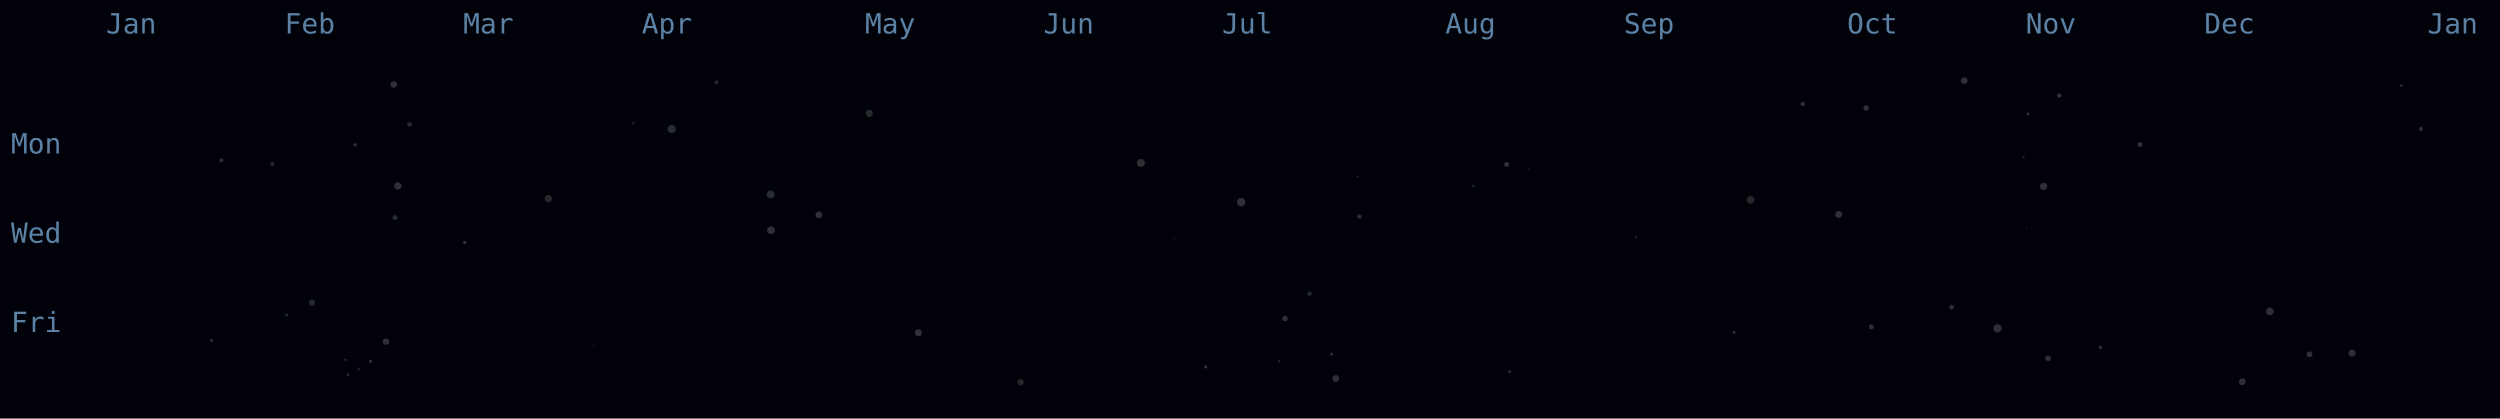
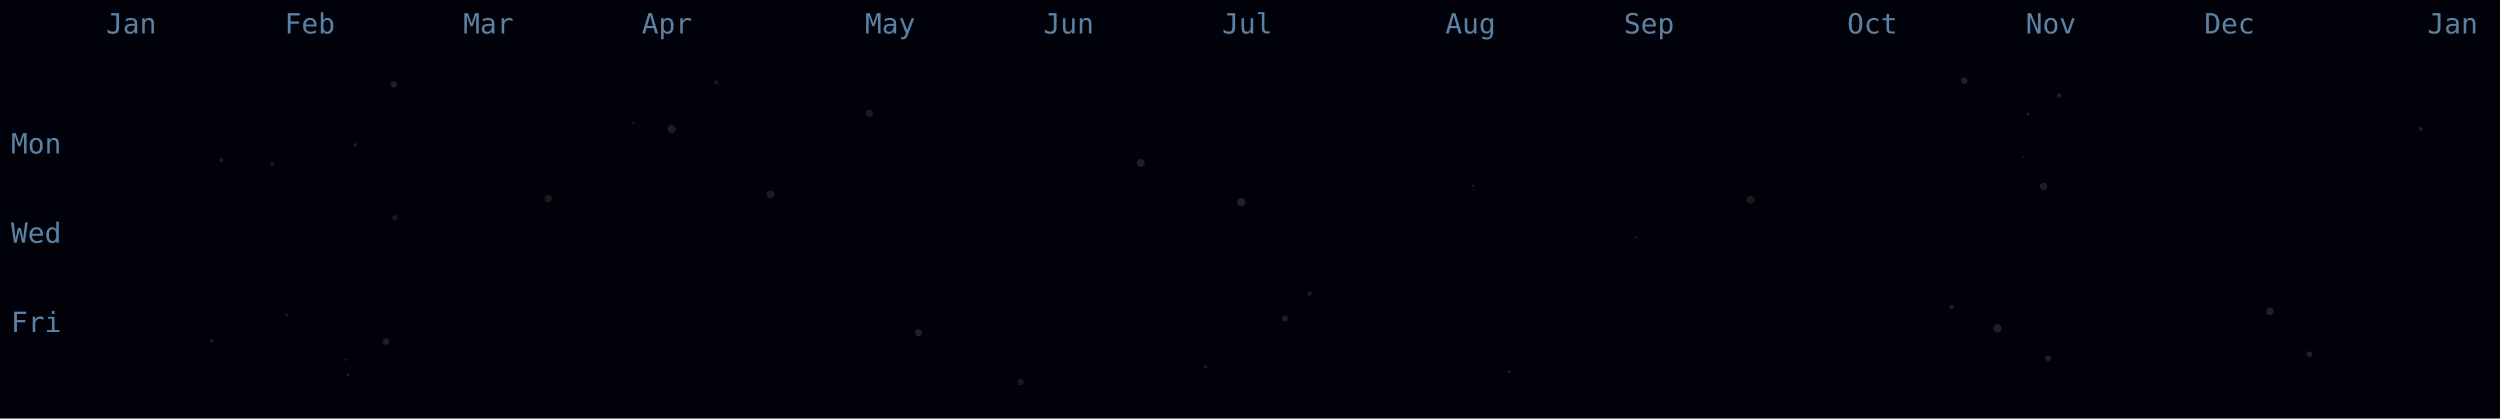
<svg xmlns="http://www.w3.org/2000/svg" viewBox="0 0 896 150" width="896" height="150" role="img" aria-label="Cinematic comet contribution graph">
  <rect x="0.00" y="0.00" width="896.00" height="150.00" fill="#010209" />
  <defs>
    <filter id="organic-sphere" x="-80%" y="-80%" width="260%" height="260%">
      <feTurbulence type="fractalNoise" baseFrequency="0.035" numOctaves="2" seed="7" result="noise" />
      <feDisplacementMap in="SourceGraphic" in2="noise" scale="4" xChannelSelector="R" yChannelSelector="G" result="displaced" />
      <feGaussianBlur in="displaced" stdDeviation="1.4" />
    </filter>
  </defs>
  <text x="22.00" y="55.00" font-family="monospace" font-size="10.00" fill="rgba(122,172,216,0.75)" text-anchor="end">Mon</text>
  <text x="22.00" y="87.00" font-family="monospace" font-size="10.00" fill="rgba(122,172,216,0.75)" text-anchor="end">Wed</text>
  <text x="22.00" y="119.00" font-family="monospace" font-size="10.00" fill="rgba(122,172,216,0.75)" text-anchor="end">Fri</text>
  <text x="38.00" y="12.00" font-family="monospace" font-size="10.00" fill="rgba(122,172,216,0.75)">Jan</text>
  <text x="102.00" y="12.00" font-family="monospace" font-size="10.00" fill="rgba(122,172,216,0.75)">Feb</text>
  <text x="166.00" y="12.00" font-family="monospace" font-size="10.00" fill="rgba(122,172,216,0.75)">Mar</text>
  <text x="230.00" y="12.00" font-family="monospace" font-size="10.00" fill="rgba(122,172,216,0.75)">Apr</text>
  <text x="310.00" y="12.00" font-family="monospace" font-size="10.00" fill="rgba(122,172,216,0.75)">May</text>
  <text x="374.00" y="12.00" font-family="monospace" font-size="10.00" fill="rgba(122,172,216,0.75)">Jun</text>
  <text x="438.00" y="12.00" font-family="monospace" font-size="10.00" fill="rgba(122,172,216,0.75)">Jul</text>
  <text x="518.00" y="12.00" font-family="monospace" font-size="10.00" fill="rgba(122,172,216,0.75)">Aug</text>
  <text x="582.00" y="12.00" font-family="monospace" font-size="10.00" fill="rgba(122,172,216,0.75)">Sep</text>
  <text x="662.00" y="12.00" font-family="monospace" font-size="10.00" fill="rgba(122,172,216,0.75)">Oct</text>
  <text x="726.00" y="12.00" font-family="monospace" font-size="10.00" fill="rgba(122,172,216,0.75)">Nov</text>
  <text x="790.00" y="12.00" font-family="monospace" font-size="10.00" fill="rgba(122,172,216,0.75)">Dec</text>
  <text x="870.00" y="12.00" font-family="monospace" font-size="10.00" fill="rgba(122,172,216,0.75)">Jan</text>
-   <circle cx="738.04" cy="34.24" r="0.79" fill="hsl(0,0%,100%)" opacity="0.18" />
-   <circle cx="651.31" cy="48.81" r="0.10" fill="hsl(0,0%,100%)" opacity="0.18" />
-   <circle cx="541.05" cy="133.20" r="0.52" fill="hsl(0,0%,100%)" opacity="0.18" />
-   <circle cx="699.44" cy="110.07" r="0.81" fill="hsl(0,0%,100%)" opacity="0.18" />
-   <circle cx="256.74" cy="29.52" r="0.71" fill="hsl(268,32%,82%)" opacity="0.18" />
-   <circle cx="141.55" cy="77.97" r="0.92" fill="hsl(130,22%,80%)" opacity="0.18" />
-   <circle cx="196.52" cy="71.19" r="1.33" fill="hsl(15,35%,80%)" opacity="0.18" />
-   <circle cx="869.56" cy="39.15" r="0.00" fill="hsl(200,45%,88%)" opacity="0.18" />
-   <circle cx="703.98" cy="28.88" r="1.22" fill="hsl(0,0%,100%)" opacity="0.18" />
-   <circle cx="257.67" cy="83.36" r="0.04" fill="hsl(0,0%,100%)" opacity="0.18" />
-   <circle cx="725.27" cy="56.24" r="0.36" fill="hsl(0,0%,100%)" opacity="0.18" />
-   <circle cx="528.02" cy="66.59" r="0.47" fill="hsl(130,22%,80%)" opacity="0.18" />
-   <circle cx="734.03" cy="128.44" r="1.02" fill="hsl(0,0%,100%)" opacity="0.18" />
-   <circle cx="97.63" cy="58.85" r="0.76" fill="hsl(268,32%,82%)" opacity="0.18" />
-   <circle cx="586.36" cy="85.07" r="0.44" fill="hsl(15,35%,80%)" opacity="0.18" />
-   <circle cx="813.53" cy="111.59" r="1.36" fill="hsl(0,0%,100%)" opacity="0.18" />
-   <circle cx="469.37" cy="105.26" r="0.75" fill="hsl(200,45%,88%)" opacity="0.18" />
-   <circle cx="276.20" cy="69.69" r="1.41" fill="hsl(200,45%,88%)" opacity="0.18" />
-   <circle cx="365.78" cy="136.97" r="1.14" fill="hsl(15,35%,80%)" opacity="0.18" />
-   <circle cx="832.16" cy="39.52" r="0.03" fill="hsl(130,22%,80%)" opacity="0.18" />
-   <circle cx="227.00" cy="44.11" r="0.43" fill="hsl(15,35%,80%)" opacity="0.18" />
-   <circle cx="867.67" cy="46.21" r="0.71" fill="hsl(0,0%,100%)" opacity="0.18" />
-   <circle cx="627.41" cy="71.59" r="1.41" fill="hsl(15,35%,80%)" opacity="0.18" />
-   <circle cx="240.73" cy="46.27" r="1.47" fill="hsl(200,45%,88%)" opacity="0.18" />
-   <circle cx="444.84" cy="72.45" r="1.49" fill="hsl(0,0%,100%)" opacity="0.18" />
-   <circle cx="246.79" cy="32.16" r="0.04" fill="hsl(0,0%,100%)" opacity="0.18" />
-   <circle cx="79.34" cy="57.44" r="0.69" fill="hsl(0,0%,100%)" opacity="0.18" />
-   <circle cx="135.81" cy="120.70" r="0.12" fill="hsl(130,22%,80%)" opacity="0.18" />
-   <circle cx="726.85" cy="40.82" r="0.52" fill="hsl(0,0%,100%)" opacity="0.18" />
-   <circle cx="127.28" cy="51.92" r="0.63" fill="hsl(0,0%,100%)" opacity="0.18" />
-   <circle cx="329.14" cy="119.25" r="1.29" fill="hsl(0,0%,100%)" opacity="0.18" />
-   <circle cx="460.56" cy="114.16" r="1.00" fill="hsl(0,0%,100%)" opacity="0.18" />
-   <circle cx="715.90" cy="117.70" r="1.48" fill="hsl(0,0%,100%)" opacity="0.18" />
-   <circle cx="501.13" cy="129.33" r="0.05" fill="hsl(0,0%,100%)" opacity="0.18" />
-   <circle cx="75.84" cy="122.06" r="0.64" fill="hsl(15,35%,80%)" opacity="0.18" />
-   <circle cx="432.11" cy="131.53" r="0.58" fill="hsl(0,0%,100%)" opacity="0.18" />
-   <circle cx="138.34" cy="122.43" r="1.17" fill="hsl(0,0%,100%)" opacity="0.18" />
-   <circle cx="256.49" cy="119.97" r="0.15" fill="hsl(0,0%,100%)" opacity="0.18" />
-   <circle cx="408.86" cy="58.40" r="1.43" fill="hsl(0,0%,100%)" opacity="0.18" />
-   <circle cx="420.73" cy="85.44" r="0.25" fill="hsl(200,45%,88%)" opacity="0.18" />
-   <circle cx="318.39" cy="123.57" r="0.01" fill="hsl(0,0%,100%)" opacity="0.18" />
-   <circle cx="422.29" cy="67.20" r="0.10" fill="hsl(0,0%,100%)" opacity="0.18" />
-   <circle cx="102.71" cy="112.94" r="0.51" fill="hsl(200,45%,88%)" opacity="0.18" />
-   <circle cx="732.43" cy="66.82" r="1.33" fill="hsl(0,0%,100%)" opacity="0.18" />
-   <circle cx="311.56" cy="40.62" r="1.31" fill="hsl(130,22%,80%)" opacity="0.18" />
-   <circle cx="827.73" cy="126.98" r="1.05" fill="hsl(0,0%,100%)" opacity="0.18" />
-   <circle cx="141.14" cy="30.28" r="1.18" fill="hsl(0,0%,100%)" opacity="0.18" />
-   <circle cx="286.23" cy="84.31" r="0.12" fill="hsl(0,0%,100%)" opacity="0.18" />
-   <circle cx="123.83" cy="128.93" r="0.40" fill="hsl(0,0%,100%)" opacity="0.18" />
-   <circle cx="124.67" cy="134.33" r="0.46" fill="hsl(0,0%,100%)" opacity="0.18" />
-   <circle cx="132.82" cy="129.54" r="0.56" fill="hsl(0,0%,100%)" opacity="0.18" />
-   <circle cx="799.72" cy="75.12" r="0.07" fill="hsl(0,0%,100%)" opacity="0.18" />
-   <circle cx="212.81" cy="123.90" r="0.22" fill="hsl(0,0%,100%)" opacity="0.18" />
-   <circle cx="767.03" cy="51.78" r="0.89" fill="hsl(0,0%,100%)" opacity="0.18" />
-   <circle cx="803.64" cy="136.80" r="1.23" fill="hsl(0,0%,100%)" opacity="0.18" />
-   <circle cx="539.96" cy="58.95" r="0.89" fill="hsl(0,0%,100%)" opacity="0.18" />
-   <circle cx="726.36" cy="81.89" r="0.23" fill="hsl(0,0%,100%)" opacity="0.18" />
-   <circle cx="842.97" cy="126.57" r="1.29" fill="hsl(0,0%,100%)" opacity="0.18" />
-   <circle cx="478.72" cy="135.66" r="1.23" fill="hsl(0,0%,100%)" opacity="0.18" />
-   <circle cx="293.52" cy="77.02" r="1.23" fill="hsl(0,0%,100%)" opacity="0.18" />
-   <circle cx="486.55" cy="63.36" r="0.30" fill="hsl(0,0%,100%)" opacity="0.18" />
-   <circle cx="621.47" cy="119.14" r="0.52" fill="hsl(0,0%,100%)" opacity="0.18" />
-   <circle cx="668.81" cy="38.68" r="0.96" fill="hsl(0,0%,100%)" opacity="0.18" />
-   <circle cx="544.77" cy="113.92" r="0.18" fill="hsl(0,0%,100%)" opacity="0.18" />
-   <circle cx="477.24" cy="126.95" r="0.53" fill="hsl(0,0%,100%)" opacity="0.18" />
-   <circle cx="128.58" cy="132.28" r="0.36" fill="hsl(0,0%,100%)" opacity="0.18" />
-   <circle cx="458.39" cy="129.44" r="0.38" fill="hsl(0,0%,100%)" opacity="0.18" />
-   <circle cx="276.35" cy="82.50" r="1.40" fill="hsl(0,0%,100%)" opacity="0.18" />
-   <circle cx="166.54" cy="86.93" r="0.61" fill="hsl(0,0%,100%)" opacity="0.18" />
-   <circle cx="146.75" cy="44.64" r="0.88" fill="hsl(268,32%,82%)" opacity="0.18" />
-   <circle cx="487.23" cy="77.59" r="0.72" fill="hsl(0,0%,100%)" opacity="0.18" />
-   <circle cx="547.87" cy="60.47" r="0.21" fill="hsl(0,0%,100%)" opacity="0.18" />
-   <circle cx="659.02" cy="76.85" r="1.25" fill="hsl(0,0%,100%)" opacity="0.18" />
-   <circle cx="646.12" cy="37.27" r="0.77" fill="hsl(0,0%,100%)" opacity="0.18" />
-   <circle cx="752.77" cy="124.52" r="0.62" fill="hsl(0,0%,100%)" opacity="0.18" />
-   <circle cx="578.33" cy="44.84" r="0.12" fill="hsl(0,0%,100%)" opacity="0.18" />
-   <circle cx="860.68" cy="30.66" r="0.44" fill="hsl(0,0%,100%)" opacity="0.18" />
-   <circle cx="142.61" cy="66.67" r="1.31" fill="hsl(0,0%,100%)" opacity="0.18" />
-   <circle cx="670.69" cy="117.15" r="0.88" fill="hsl(0,0%,100%)" opacity="0.18" />
-   <circle cx="111.81" cy="108.45" r="1.11" fill="hsl(130,22%,80%)" opacity="0.18" />
+   <circle cx="738.04" cy="34.24" r="0.79" fill="hsl(0,0%,100%)" opacity="0.12" />
+   <circle cx="651.31" cy="48.81" r="0.10" fill="hsl(0,0%,100%)" opacity="0.12" />
+   <circle cx="541.05" cy="133.20" r="0.52" fill="hsl(0,0%,100%)" opacity="0.12" />
+   <circle cx="699.44" cy="110.07" r="0.81" fill="hsl(0,0%,100%)" opacity="0.12" />
+   <circle cx="256.74" cy="29.52" r="0.71" fill="hsl(268,32%,82%)" opacity="0.12" />
+   <circle cx="141.55" cy="77.97" r="0.92" fill="hsl(130,22%,80%)" opacity="0.12" />
+   <circle cx="196.52" cy="71.19" r="1.33" fill="hsl(15,35%,80%)" opacity="0.12" />
+   <circle cx="869.56" cy="39.15" r="0.00" fill="hsl(200,45%,88%)" opacity="0.12" />
+   <circle cx="703.98" cy="28.88" r="1.22" fill="hsl(0,0%,100%)" opacity="0.12" />
+   <circle cx="257.67" cy="83.36" r="0.04" fill="hsl(0,0%,100%)" opacity="0.12" />
+   <circle cx="725.27" cy="56.24" r="0.36" fill="hsl(0,0%,100%)" opacity="0.12" />
+   <circle cx="528.02" cy="66.59" r="0.47" fill="hsl(130,22%,80%)" opacity="0.12" />
+   <circle cx="734.03" cy="128.44" r="1.02" fill="hsl(0,0%,100%)" opacity="0.12" />
+   <circle cx="97.63" cy="58.85" r="0.76" fill="hsl(268,32%,82%)" opacity="0.12" />
+   <circle cx="586.36" cy="85.07" r="0.44" fill="hsl(15,35%,80%)" opacity="0.12" />
+   <circle cx="813.53" cy="111.59" r="1.36" fill="hsl(0,0%,100%)" opacity="0.12" />
+   <circle cx="469.37" cy="105.26" r="0.75" fill="hsl(200,45%,88%)" opacity="0.12" />
+   <circle cx="276.20" cy="69.69" r="1.41" fill="hsl(200,45%,88%)" opacity="0.12" />
+   <circle cx="365.78" cy="136.97" r="1.14" fill="hsl(15,35%,80%)" opacity="0.12" />
+   <circle cx="832.16" cy="39.52" r="0.03" fill="hsl(130,22%,80%)" opacity="0.12" />
+   <circle cx="227.00" cy="44.11" r="0.43" fill="hsl(15,35%,80%)" opacity="0.12" />
+   <circle cx="867.67" cy="46.21" r="0.71" fill="hsl(0,0%,100%)" opacity="0.12" />
+   <circle cx="627.41" cy="71.59" r="1.41" fill="hsl(15,35%,80%)" opacity="0.12" />
+   <circle cx="240.73" cy="46.27" r="1.47" fill="hsl(200,45%,88%)" opacity="0.12" />
+   <circle cx="444.84" cy="72.45" r="1.49" fill="hsl(0,0%,100%)" opacity="0.12" />
+   <circle cx="246.79" cy="32.16" r="0.04" fill="hsl(0,0%,100%)" opacity="0.12" />
+   <circle cx="79.34" cy="57.44" r="0.69" fill="hsl(0,0%,100%)" opacity="0.12" />
+   <circle cx="135.81" cy="120.70" r="0.12" fill="hsl(130,22%,80%)" opacity="0.12" />
+   <circle cx="726.85" cy="40.82" r="0.52" fill="hsl(0,0%,100%)" opacity="0.12" />
+   <circle cx="127.28" cy="51.92" r="0.63" fill="hsl(0,0%,100%)" opacity="0.12" />
+   <circle cx="329.14" cy="119.25" r="1.29" fill="hsl(0,0%,100%)" opacity="0.12" />
+   <circle cx="460.56" cy="114.16" r="1.00" fill="hsl(0,0%,100%)" opacity="0.12" />
+   <circle cx="715.90" cy="117.70" r="1.48" fill="hsl(0,0%,100%)" opacity="0.12" />
+   <circle cx="501.13" cy="129.33" r="0.05" fill="hsl(0,0%,100%)" opacity="0.12" />
+   <circle cx="75.84" cy="122.06" r="0.64" fill="hsl(15,35%,80%)" opacity="0.12" />
+   <circle cx="432.11" cy="131.53" r="0.58" fill="hsl(0,0%,100%)" opacity="0.12" />
+   <circle cx="138.34" cy="122.43" r="1.17" fill="hsl(0,0%,100%)" opacity="0.12" />
+   <circle cx="256.49" cy="119.97" r="0.15" fill="hsl(0,0%,100%)" opacity="0.12" />
+   <circle cx="408.86" cy="58.40" r="1.43" fill="hsl(0,0%,100%)" opacity="0.12" />
+   <circle cx="420.73" cy="85.44" r="0.25" fill="hsl(200,45%,88%)" opacity="0.12" />
+   <circle cx="318.39" cy="123.57" r="0.01" fill="hsl(0,0%,100%)" opacity="0.12" />
+   <circle cx="422.29" cy="67.20" r="0.10" fill="hsl(0,0%,100%)" opacity="0.12" />
+   <circle cx="102.71" cy="112.94" r="0.51" fill="hsl(200,45%,88%)" opacity="0.12" />
+   <circle cx="732.43" cy="66.82" r="1.33" fill="hsl(0,0%,100%)" opacity="0.12" />
+   <circle cx="311.56" cy="40.62" r="1.31" fill="hsl(130,22%,80%)" opacity="0.12" />
+   <circle cx="827.73" cy="126.98" r="1.05" fill="hsl(0,0%,100%)" opacity="0.12" />
+   <circle cx="141.14" cy="30.28" r="1.18" fill="hsl(0,0%,100%)" opacity="0.12" />
+   <circle cx="286.23" cy="84.31" r="0.12" fill="hsl(0,0%,100%)" opacity="0.12" />
+   <circle cx="123.83" cy="128.93" r="0.40" fill="hsl(0,0%,100%)" opacity="0.12" />
+   <circle cx="124.67" cy="134.33" r="0.46" fill="hsl(0,0%,100%)" opacity="0.12" />
</svg>
